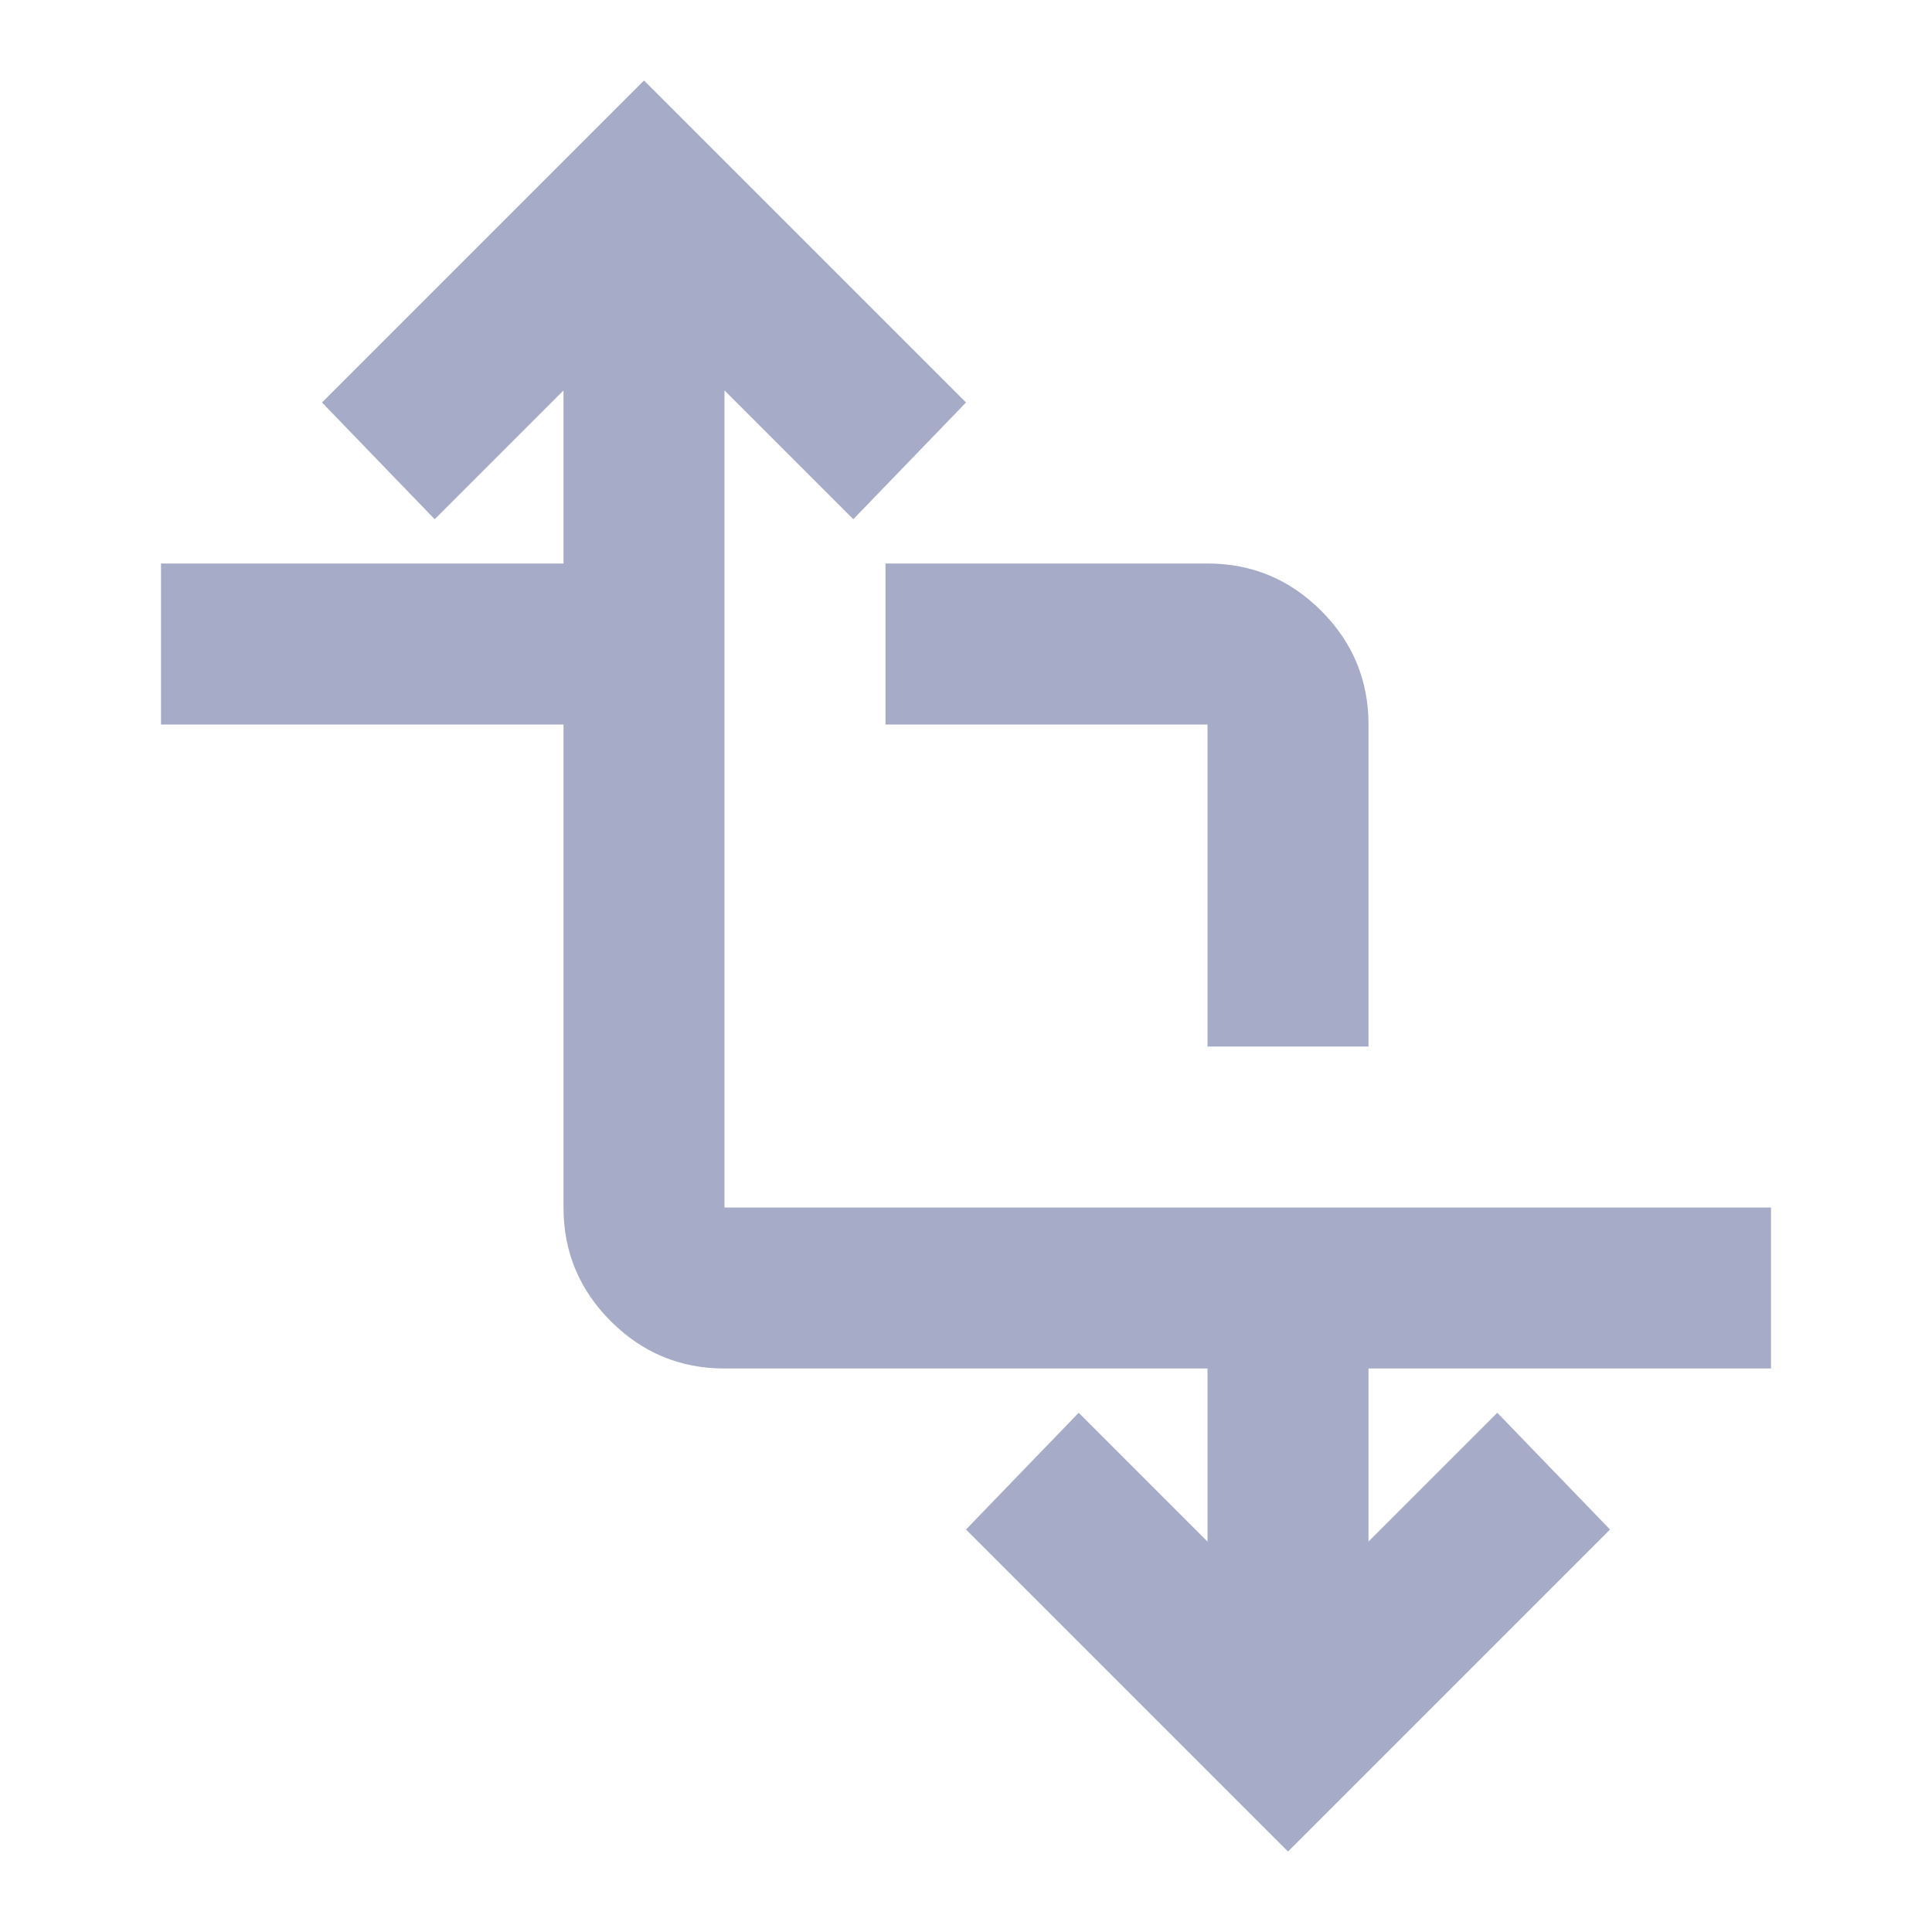
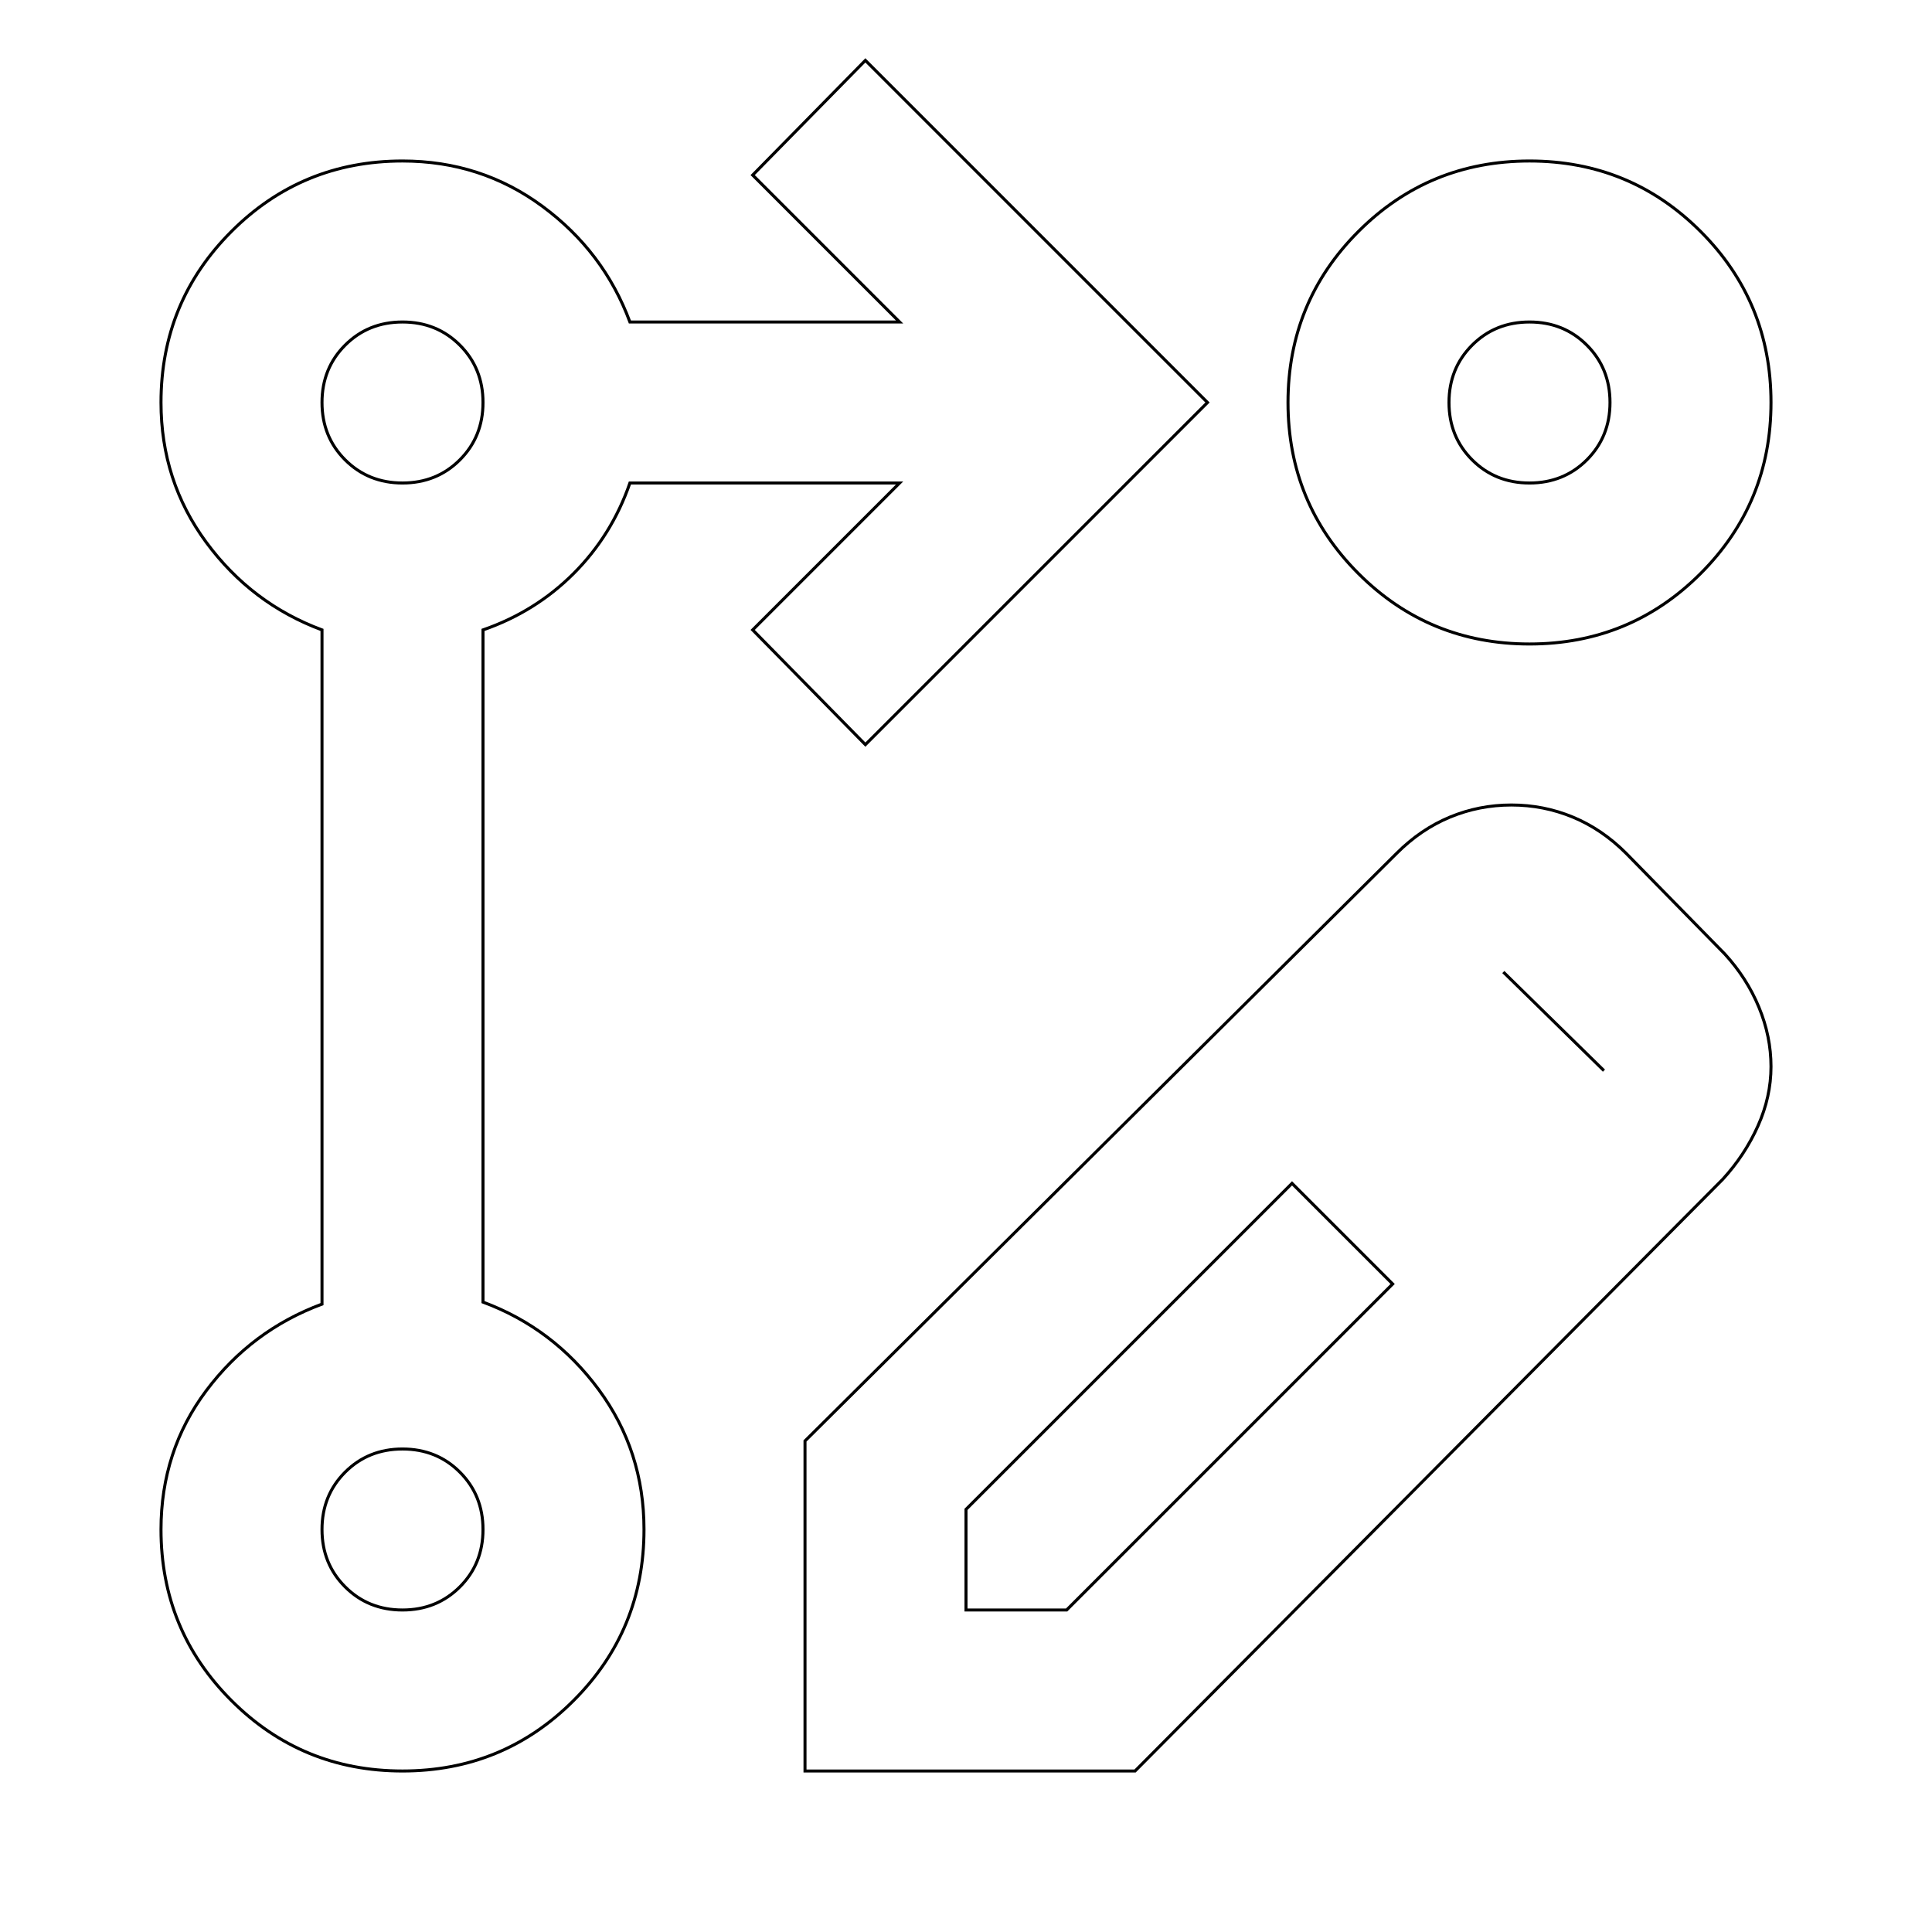
- <svg xmlns="http://www.w3.org/2000/svg" height="24px" viewBox="0 -960 960 960" width="24px" fill="#A6ABC8">
-   <path d="M640-40 480-200l56-58 64 64v-86H360q-33 0-56.5-23.5T280-360v-240H80v-80h200v-86l-64 64-56-58 160-160 160 160-56 58-64-64v406h520v80H680v86l64-64 56 58L640-40Zm-40-400v-160H440v-80h160q33 0 56.5 23.5T680-600v160h-80Z" />
+ <svg xmlns="http://www.w3.org/2000/svg" height="24px" viewBox="0 -960 960 960" width="24px" fill="none" stroke="currentColor" stroke-width="1.5">
+   <path d="M400-80v-164l294-292q12-12 26.5-18t30.5-6q16 0 30.5 6t26.5 18l49 50q11 12 17 26.5t6 29.5q0 15-6.5 29.5T856-374L564-80H400Zm397-348-50-49 50 49ZM480-160h50l162-162-25-25-25-25-162 162v50Zm187-187-25-25 25 25 25 25-25-25ZM430-590l-56-57 73-73H313q-9 26-28 45t-45 28v334q35 13 57.5 43.5T320-200q0 50-35 85t-85 35q-50 0-85-35t-35-85q0-39 22.5-69t57.5-43v-335q-35-13-57.5-43.5T80-760q0-50 35-85t85-35q39 0 69.5 22.5T313-800h134l-73-73 56-57 170 170-170 170Zm415-255q35 35 35 85t-35 85q-35 35-85 35t-85-35q-35-35-35-85t35-85q35-35 85-35t85 35ZM200-160q17 0 28.5-11.5T240-200q0-17-11.5-28.5T200-240q-17 0-28.5 11.5T160-200q0 17 11.5 28.5T200-160Zm0-560q17 0 28.5-11.5T240-760q0-17-11.5-28.5T200-800q-17 0-28.5 11.5T160-760q0 17 11.5 28.5T200-720Zm560 0q17 0 28.5-11.5T800-760q0-17-11.5-28.5T760-800q-17 0-28.5 11.5T720-760q0 17 11.5 28.5T760-720ZM200-200Zm0-560Zm560 0Z" />
</svg>
